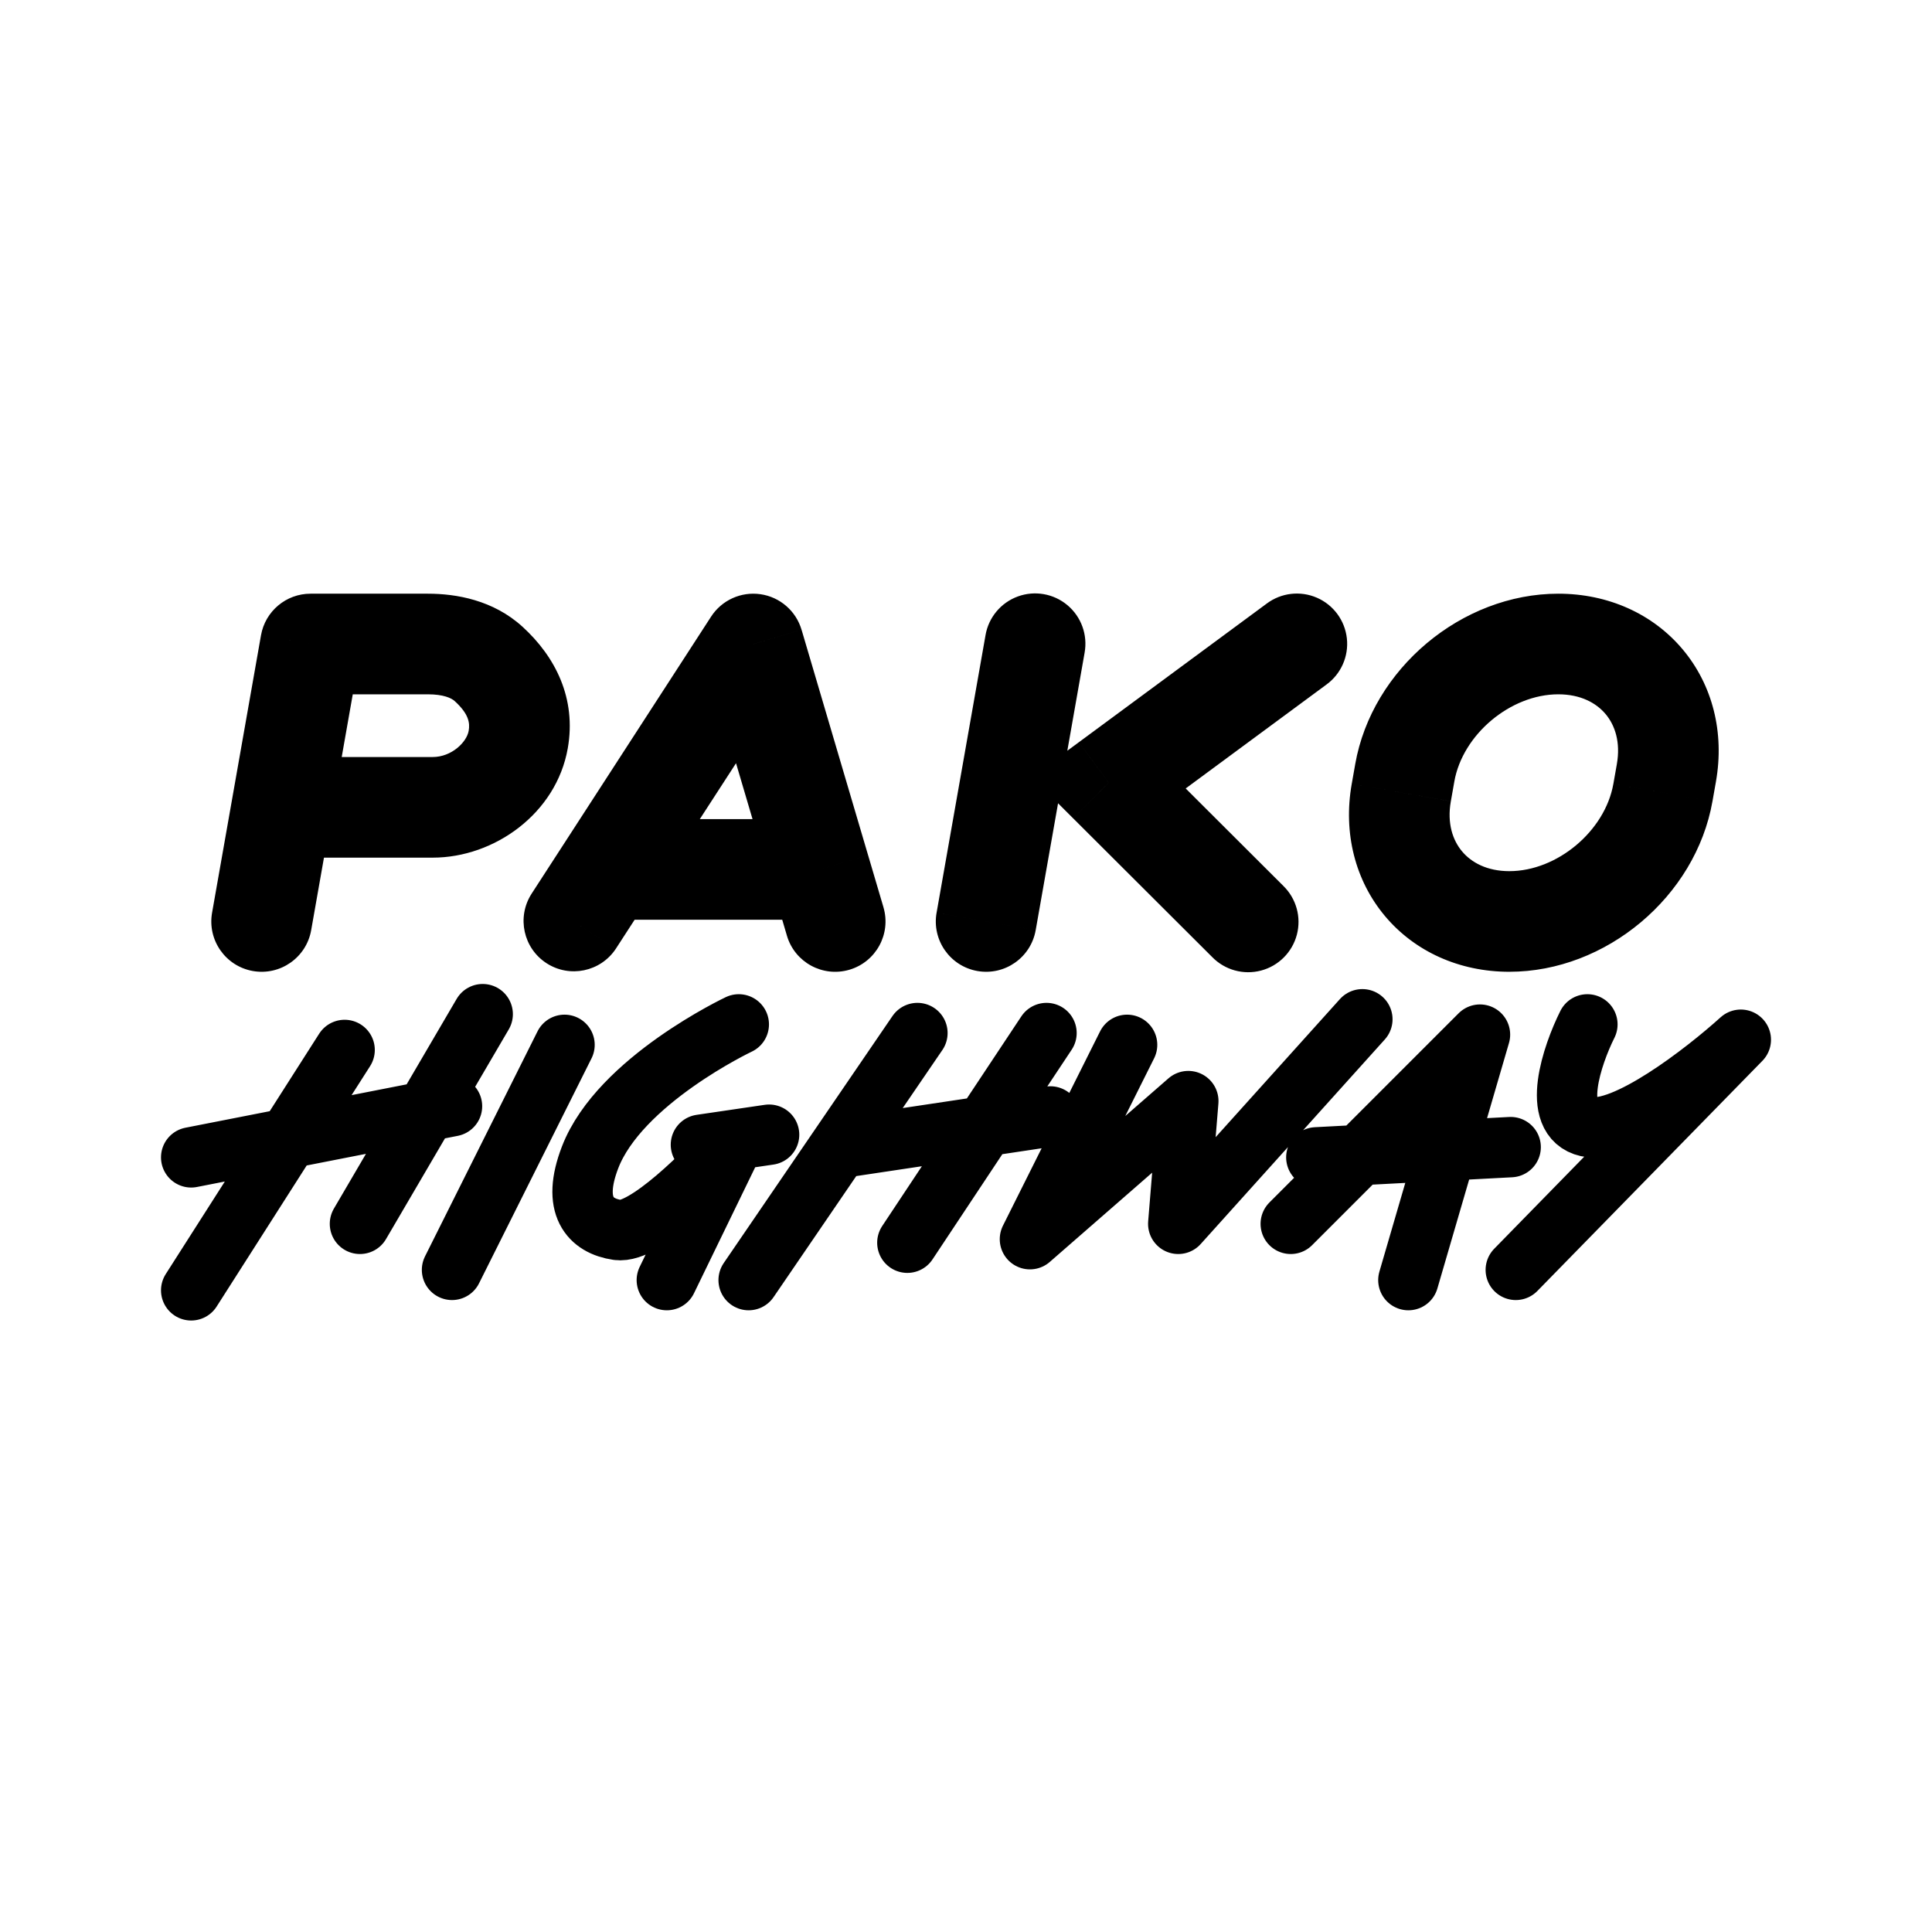
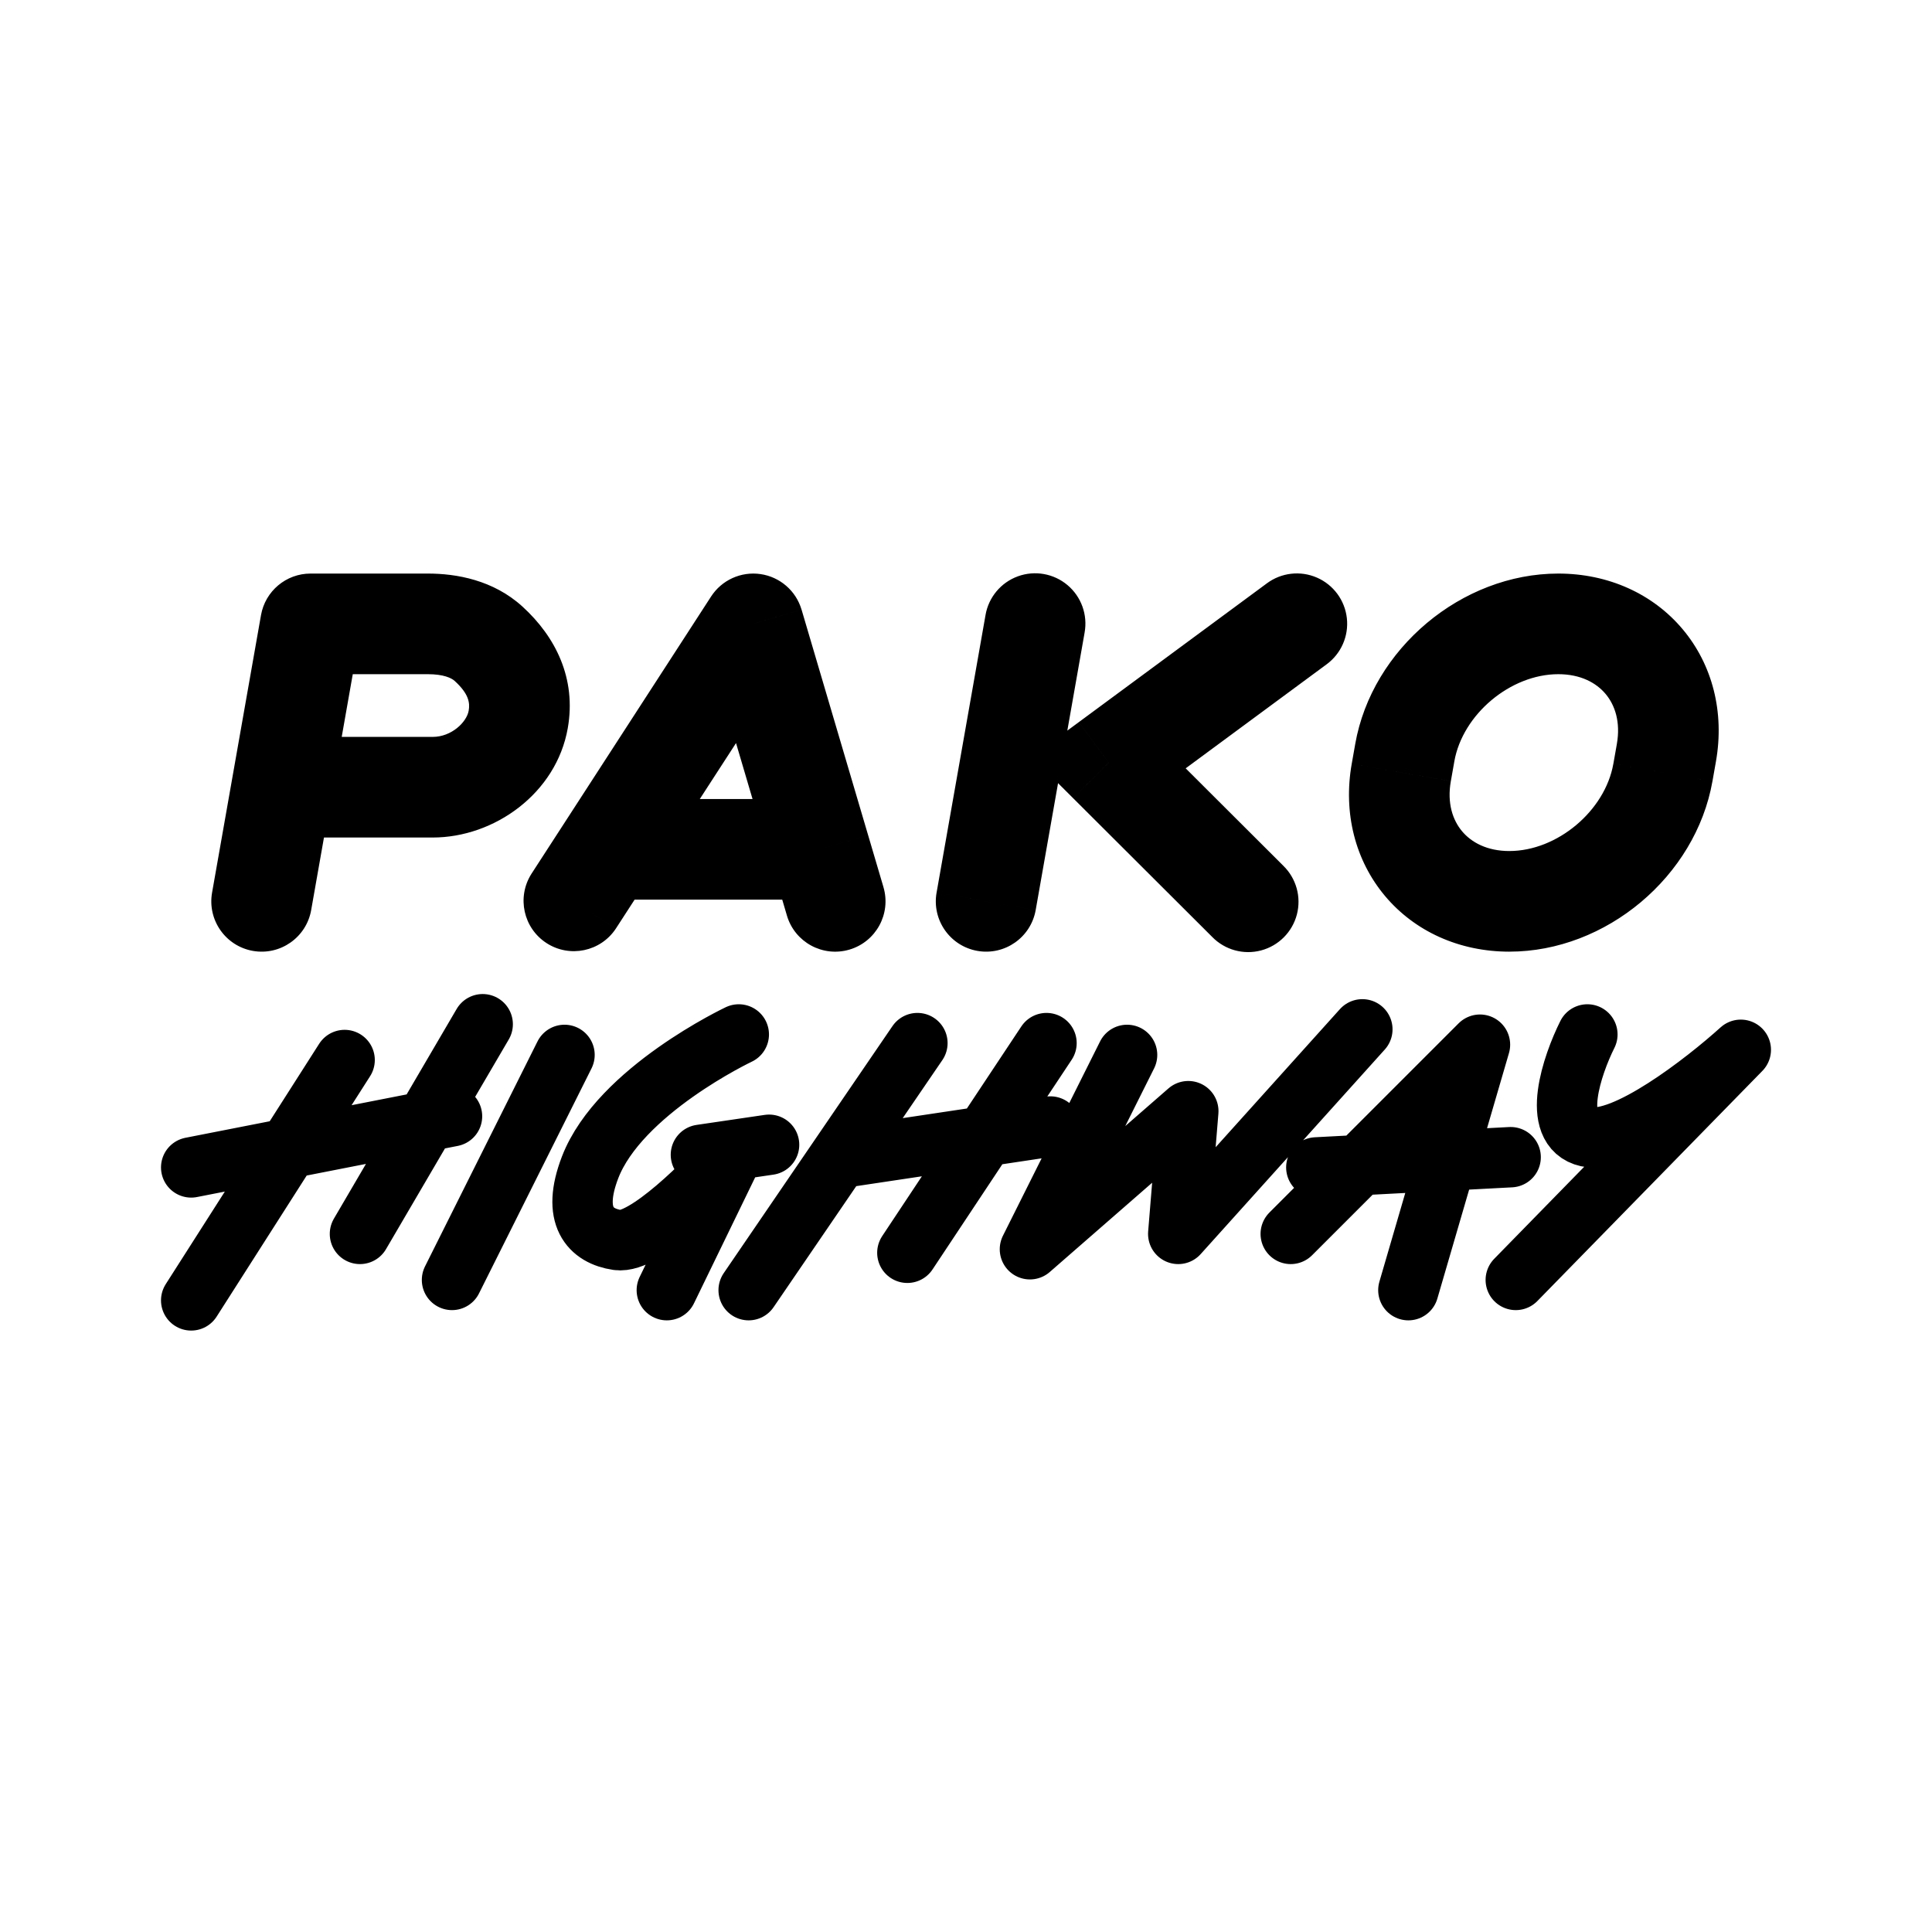
<svg xmlns="http://www.w3.org/2000/svg" width="192" height="192" fill="none" viewBox="0 0 192 192">
-   <path stroke="#000" stroke-linecap="round" stroke-linejoin="round" stroke-width="6" d="M34.248 104.343 19 128.231m28.97-27.445-12.198 20.838M19 115.017l25.92-5.083m46.252-7.272-16.773 24.553M104 102.662 90.172 123.5m-6.116-9.5 20.33-3.049m-48.284-7.116-11.181 22.363m28.499-24.396s-11.84 5.591-14.777 13.215c-1.865 4.843.02 6.816 2.731 7.215 2.71.399 8.91-5.813 11.67-8.969m0 0-3.388.498m3.388-.498 3.388-.498m-3.388.498-6.776 13.952m45.742-23.38-9.656 19.314 15.739-13.723-1 12.198 18.297-20.33m-7.117 20.33 18.806-18.805-7.116 24.396m-9.148-12.198L150.128 114m7.625-12.198c-1.525 3.05-3.66 9.352 0 10.165 3.659.813 11.689-5.421 15.247-8.64l-22.363 22.871" />
-   <path fill="#000" d="M30.862 64v-5a5 5 0 0 0-4.924 4.132l4.924.868ZM28 80.232l-4.924-.868 4.924.868Zm-6.924 10.474a5 5 0 0 0 9.848 1.737l-9.848-1.737ZM51.5 73.5l-4.924-.868 4.924.868Zm8.85 12.904-4.197-2.718 4.196 2.718ZM74.861 64l4.796-1.415a5 5 0 0 0-8.992-1.303L74.862 64ZM52.804 88.856a5 5 0 0 0 8.392 5.437l-8.392-5.437Zm25.4 4.134a5 5 0 1 0 9.592-2.83l-9.592 2.83Zm14.872-2.284a5 5 0 0 0 9.848 1.737l-9.848-1.737Zm14.71-25.838a5 5 0 1 0-9.848-1.736l9.848 1.736Zm24.045 3.155a5 5 0 1 0-5.938-8.046l5.938 8.046Zm-21.65 9.764-2.969-4.023-4.68 3.455 4.118 4.108 3.531-3.54Zm10.288 17.327a5 5 0 1 0 7.062-7.079l-7.062 7.08Zm18.788-16.342-4.924-.868 4.924.868Zm26 0 4.924.868-4.924-.868Zm.348-1.97-4.924-.868 4.924.868Zm-26 0 4.924.869-4.924-.869ZM48.553 65.976l-3.367 3.696 3.367-3.696ZM30.863 69h11.656V59H30.862v10Zm-7.787 10.364-2 11.342 9.848 1.737 2-11.343-9.848-1.736ZM43 75.232H28v10h15v-10ZM32.924 81.1l2.862-16.232-9.848-1.736-2.862 16.232 9.848 1.736Zm13.652-8.468c-.2 1.135-1.704 2.6-3.576 2.6v10c6.128 0 12.282-4.384 13.424-10.864l-9.848-1.736Zm-1.39-2.96c1.403 1.279 1.529 2.171 1.39 2.96l9.848 1.736c.872-4.946-1.216-9.092-4.503-12.088l-6.735 7.392Zm19.36 19.45 14.513-22.404-8.393-5.436-14.513 22.404 8.393 5.437Zm5.52-23.707L76.68 87.82l9.59-2.83-6.611-22.405-9.591 2.83Zm-8.87 28.878 3.35-5.17-8.393-5.437-3.35 5.17 8.394 5.437ZM76.68 87.82l1.525 5.17 9.592-2.83-1.526-5.17-9.591 2.83Zm26.245 4.623 4.862-27.575-9.848-1.736-4.862 27.574 9.848 1.737Zm22.969-32.466-18.681 13.787 5.938 8.046 18.681-13.787-5.938-8.046Zm-19.243 21.35 13.819 13.787 7.062-7.079-13.818-13.787-7.063 7.079Zm54.031-5.393-.348 1.97 9.848 1.736.348-1.97-9.848-1.736Zm-16.5 3.706.348-1.97-9.848-1.736-.348 1.97 9.848 1.736ZM150 86.575c-2.215 0-3.771-.856-4.701-1.964-.929-1.108-1.502-2.789-1.118-4.97l-9.848-1.737c-.862 4.889.347 9.609 3.306 13.135 2.958 3.526 7.397 5.536 12.361 5.536v-10Zm10.333-8.671c-.825 4.68-5.58 8.67-10.333 8.67v10c9.606 0 18.513-7.473 20.181-16.934l-9.848-1.736ZM154.862 69c2.215 0 3.772.856 4.701 1.964.93 1.107 1.502 2.789 1.118 4.97l9.848 1.737c.862-4.89-.347-9.61-3.305-13.135C164.265 61.01 159.827 59 154.862 59v10Zm0-10c-9.606 0-18.513 7.474-20.181 16.934l9.848 1.737c.825-4.681 5.58-8.671 10.333-8.671V59ZM81.474 81.404H60.35v10h21.125v-10ZM42.518 69c1.556 0 2.342.376 2.668.672l6.735-7.392C49.013 59.63 45.338 59 42.519 59v10Z" />
+   <path stroke="#000" stroke-linecap="round" stroke-linejoin="round" stroke-width="6" d="m34.248 105.343-5.606 8.783m0 0L19 129.231m9.642-15.105L19 116.017m9.642-1.891 13.674-2.681m5.654-9.659-5.654 9.659m0 0-6.544 11.179m6.544-11.179 2.605-.511m46.25-7.272L74.4 128.215m29.6-24.553-6.151 9.27m0 0L90.172 124.5m7.677-11.568L84.055 115m13.793-2.068 6.537-.981m-48.284-7.116L44.92 127.198m28.5-24.396s-11.841 5.591-14.778 13.215c-1.865 4.843.02 6.816 2.731 7.215 2.71.399 8.91-5.813 11.67-8.969m0 0-3.388.498m3.388-.498 3.388-.498m-3.388.498-6.776 13.952m45.742-23.38-9.656 19.314 15.739-13.723-1 12.198 18.297-20.33m-7.117 20.33 6.834-6.833m0 0 11.972-11.972-3.36 11.518m-8.612.454-4.292.226m4.292-.226 8.612-.454m0 0-3.756 12.878m3.756-12.878 6.409-.337m7.625-12.198c-1.525 3.05-3.66 9.352 0 10.165 3.659.813 11.689-5.421 15.247-8.64l-22.363 22.871" />
+   <path fill="#000" d="M30.862 62v-5a5 5 0 0 0-4.924 4.132l4.924.868ZM28 78.232l-4.924-.868 4.924.868Zm-6.924 10.474a5 5 0 0 0 9.848 1.737l-9.848-1.737ZM51.5 71.5l-4.924-.868 4.924.868Zm8.85 12.904-4.197-2.718 4.196 2.718ZM74.861 62l4.796-1.415a5 5 0 0 0-8.992-1.303L74.862 62ZM52.804 86.856a5 5 0 0 0 8.392 5.437l-8.392-5.437Zm25.4 4.134a5 5 0 1 0 9.592-2.83l-9.592 2.83Zm14.872-2.284a5 5 0 0 0 9.848 1.737l-9.848-1.737Zm14.71-25.838a5 5 0 1 0-9.848-1.736l9.848 1.736Zm24.045 3.155a5 5 0 1 0-5.938-8.046l5.938 8.046Zm-21.65 9.764-2.969-4.023-4.68 3.455 4.118 4.108 3.531-3.54Zm10.288 17.327a5 5 0 1 0 7.062-7.079l-7.062 7.08Zm18.788-16.342-4.924-.868 4.924.868Zm26 0 4.924.868-4.924-.868Zm.348-1.97-4.924-.868 4.924.868Zm-26 0 4.924.869-4.924-.869ZM48.553 63.976l-3.367 3.696 3.367-3.696ZM30.863 67h11.656V57H30.862v10Zm-7.787 10.364-2 11.342 9.848 1.737 2-11.343-9.848-1.736ZM43 73.232H28v10h15v-10ZM32.924 79.1l2.862-16.232-9.848-1.736-2.862 16.232 9.848 1.736Zm13.652-8.468c-.2 1.135-1.704 2.6-3.576 2.6v10c6.128 0 12.282-4.384 13.424-10.864l-9.848-1.736Zm-1.39-2.96c1.403 1.279 1.529 2.171 1.39 2.96l9.848 1.736c.872-4.946-1.216-9.092-4.503-12.088l-6.735 7.392Zm19.36 19.45 14.513-22.404-8.393-5.436-14.513 22.404 8.393 5.437Zm5.52-23.707L76.68 85.82l9.59-2.83-6.611-22.405-9.591 2.83Zm-8.87 28.878 3.35-5.17-8.393-5.437-3.35 5.17 8.394 5.437ZM76.68 85.82l1.525 5.17 9.592-2.83-1.526-5.17-9.591 2.83Zm26.245 4.623 4.862-27.575-9.848-1.736-4.862 27.574 9.848 1.737Zm22.969-32.466-18.681 13.787 5.938 8.046 18.681-13.787-5.938-8.046Zm-19.243 21.35 13.819 13.787 7.062-7.079-13.818-13.787-7.063 7.079Zm54.031-5.393-.348 1.97 9.848 1.736.348-1.97-9.848-1.736Zm-16.5 3.706.348-1.97-9.848-1.736-.348 1.97 9.848 1.736ZM150 84.575c-2.215 0-3.771-.856-4.701-1.964-.929-1.108-1.502-2.789-1.118-4.97l-9.848-1.737c-.862 4.889.347 9.609 3.306 13.135 2.958 3.526 7.397 5.536 12.361 5.536v-10Zm10.333-8.671c-.825 4.68-5.58 8.67-10.333 8.67v10c9.606 0 18.513-7.473 20.181-16.934l-9.848-1.736ZM154.862 67c2.215 0 3.772.856 4.701 1.964.93 1.107 1.502 2.789 1.118 4.97l9.848 1.737c.862-4.89-.347-9.61-3.305-13.135C164.265 59.01 159.827 57 154.862 57v10Zm0-10c-9.606 0-18.513 7.474-20.181 16.934l9.848 1.737c.825-4.681 5.58-8.671 10.333-8.671V57ZM81.474 79.404H60.35v10h21.125v-10ZM42.518 67c1.556 0 2.342.376 2.668.672l6.735-7.392C49.013 57.63 45.338 57 42.519 57v10Z" />
</svg>
